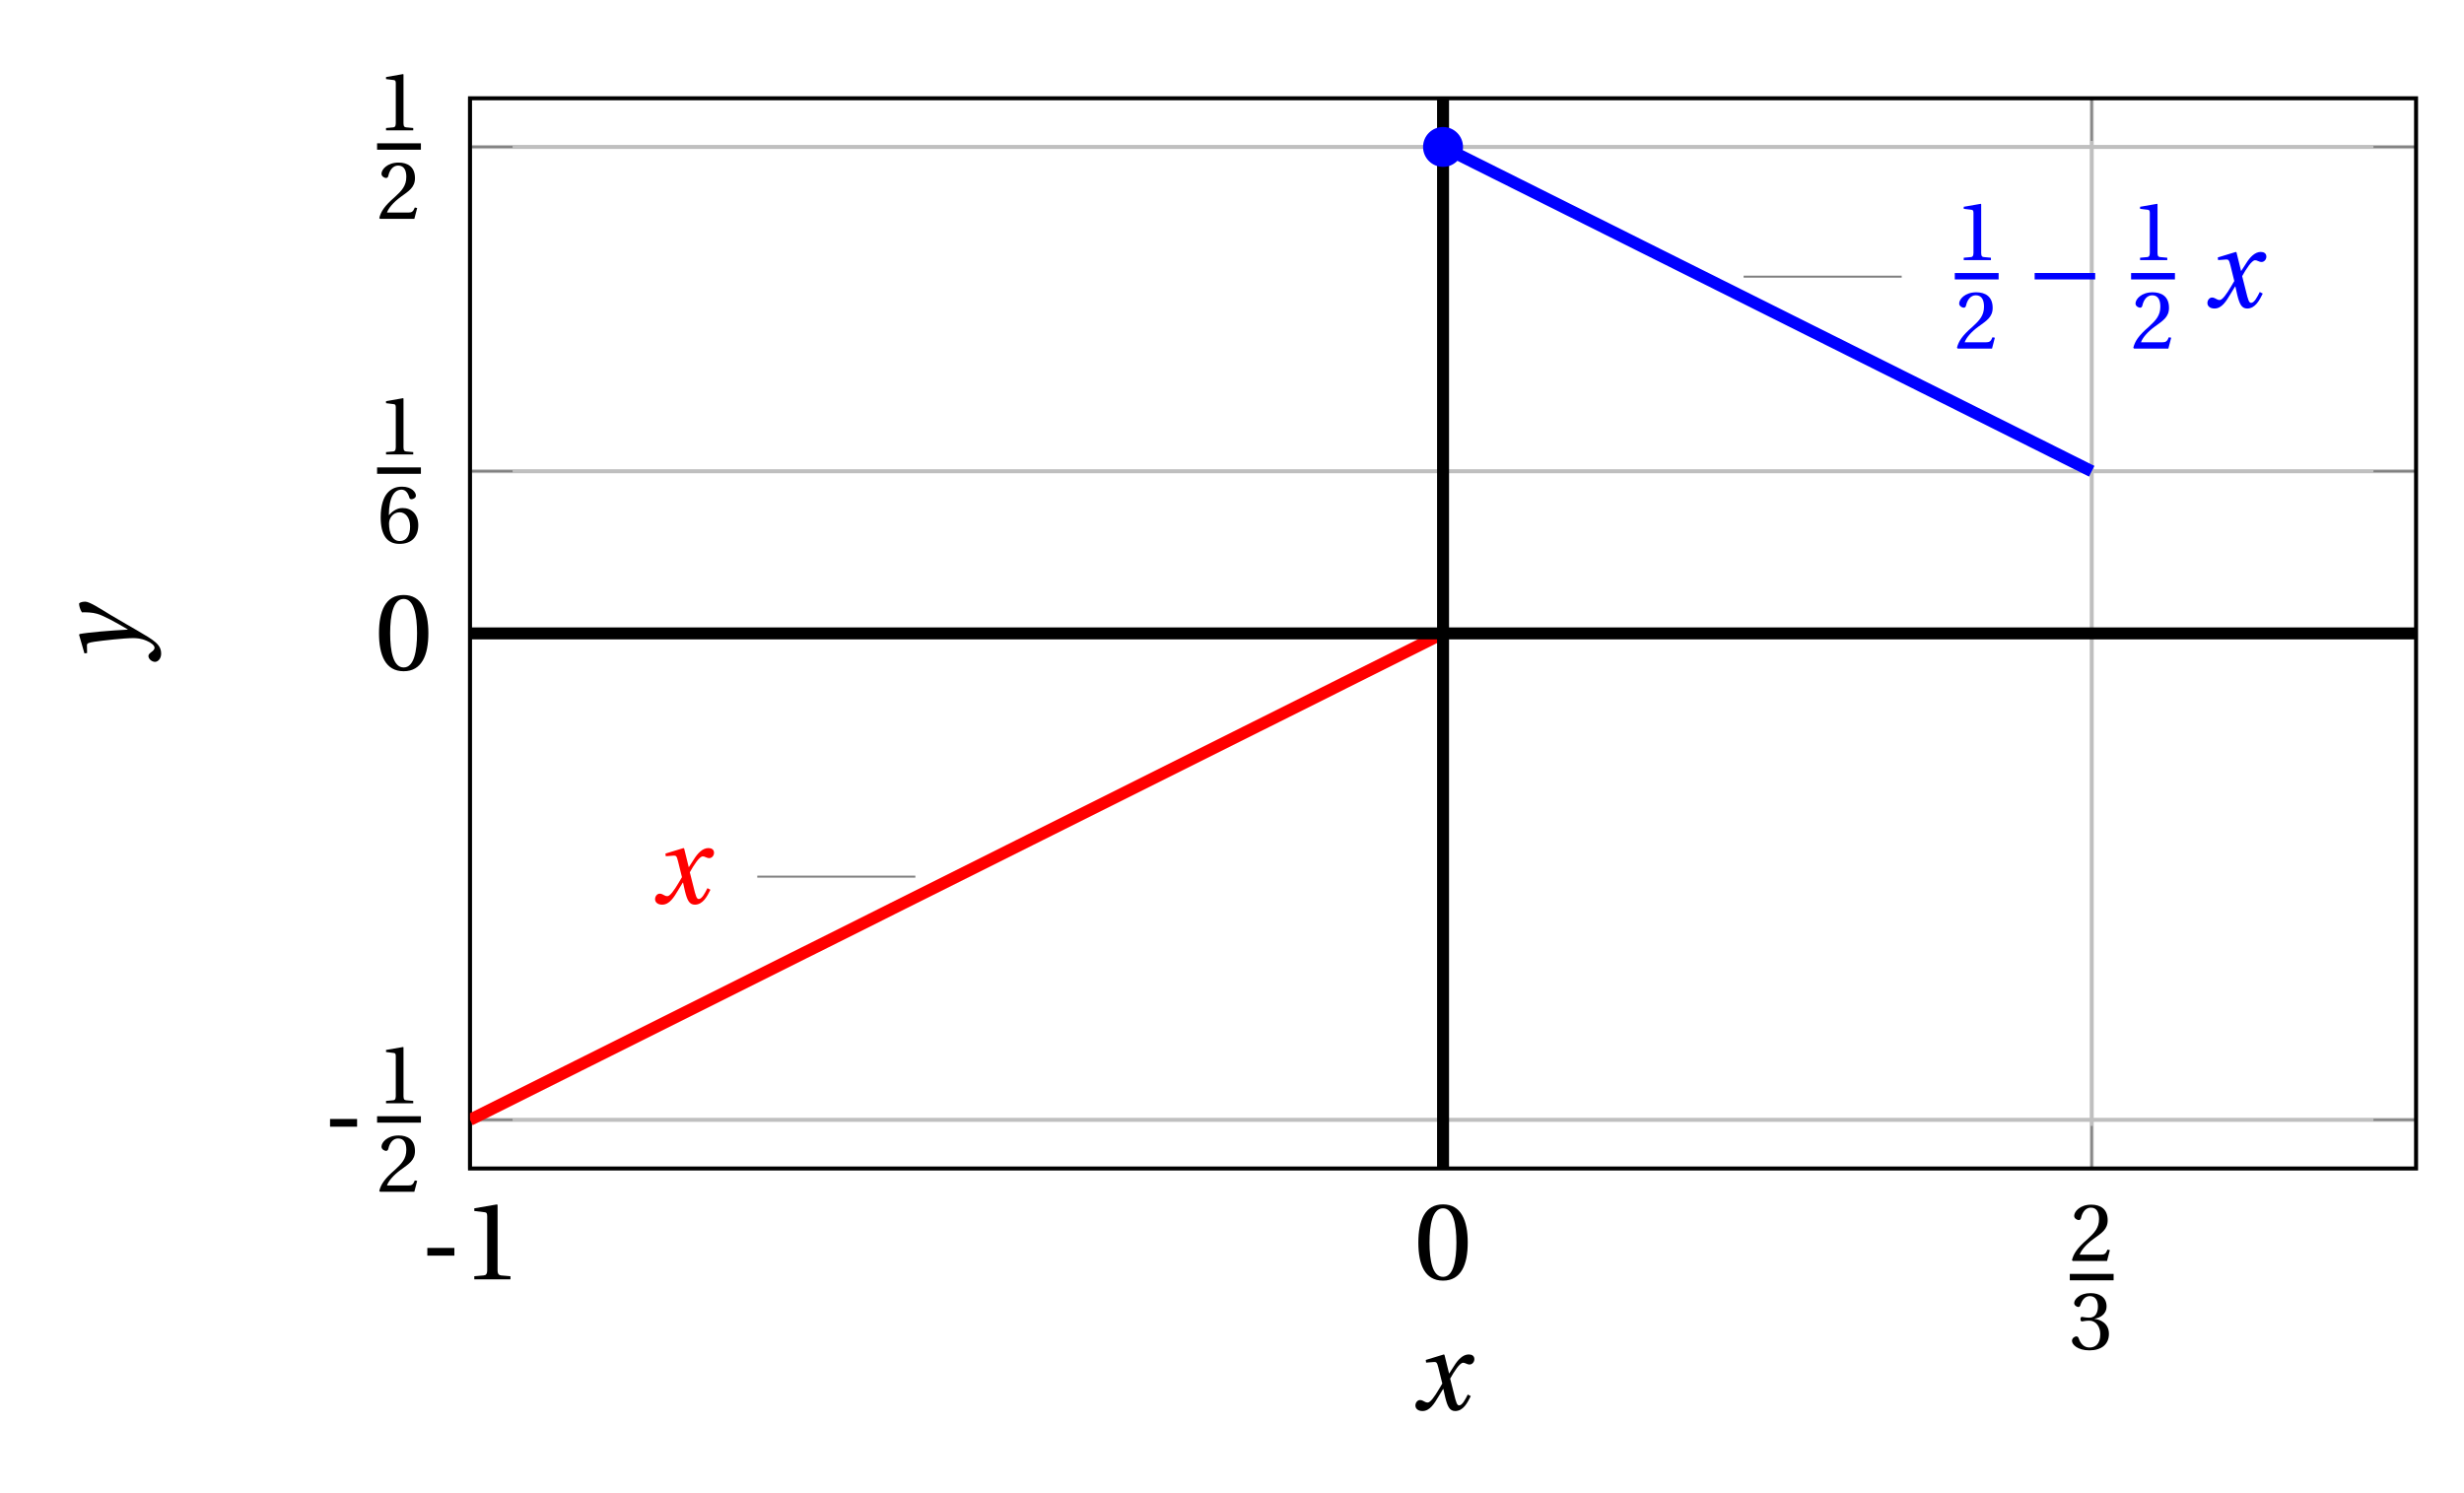
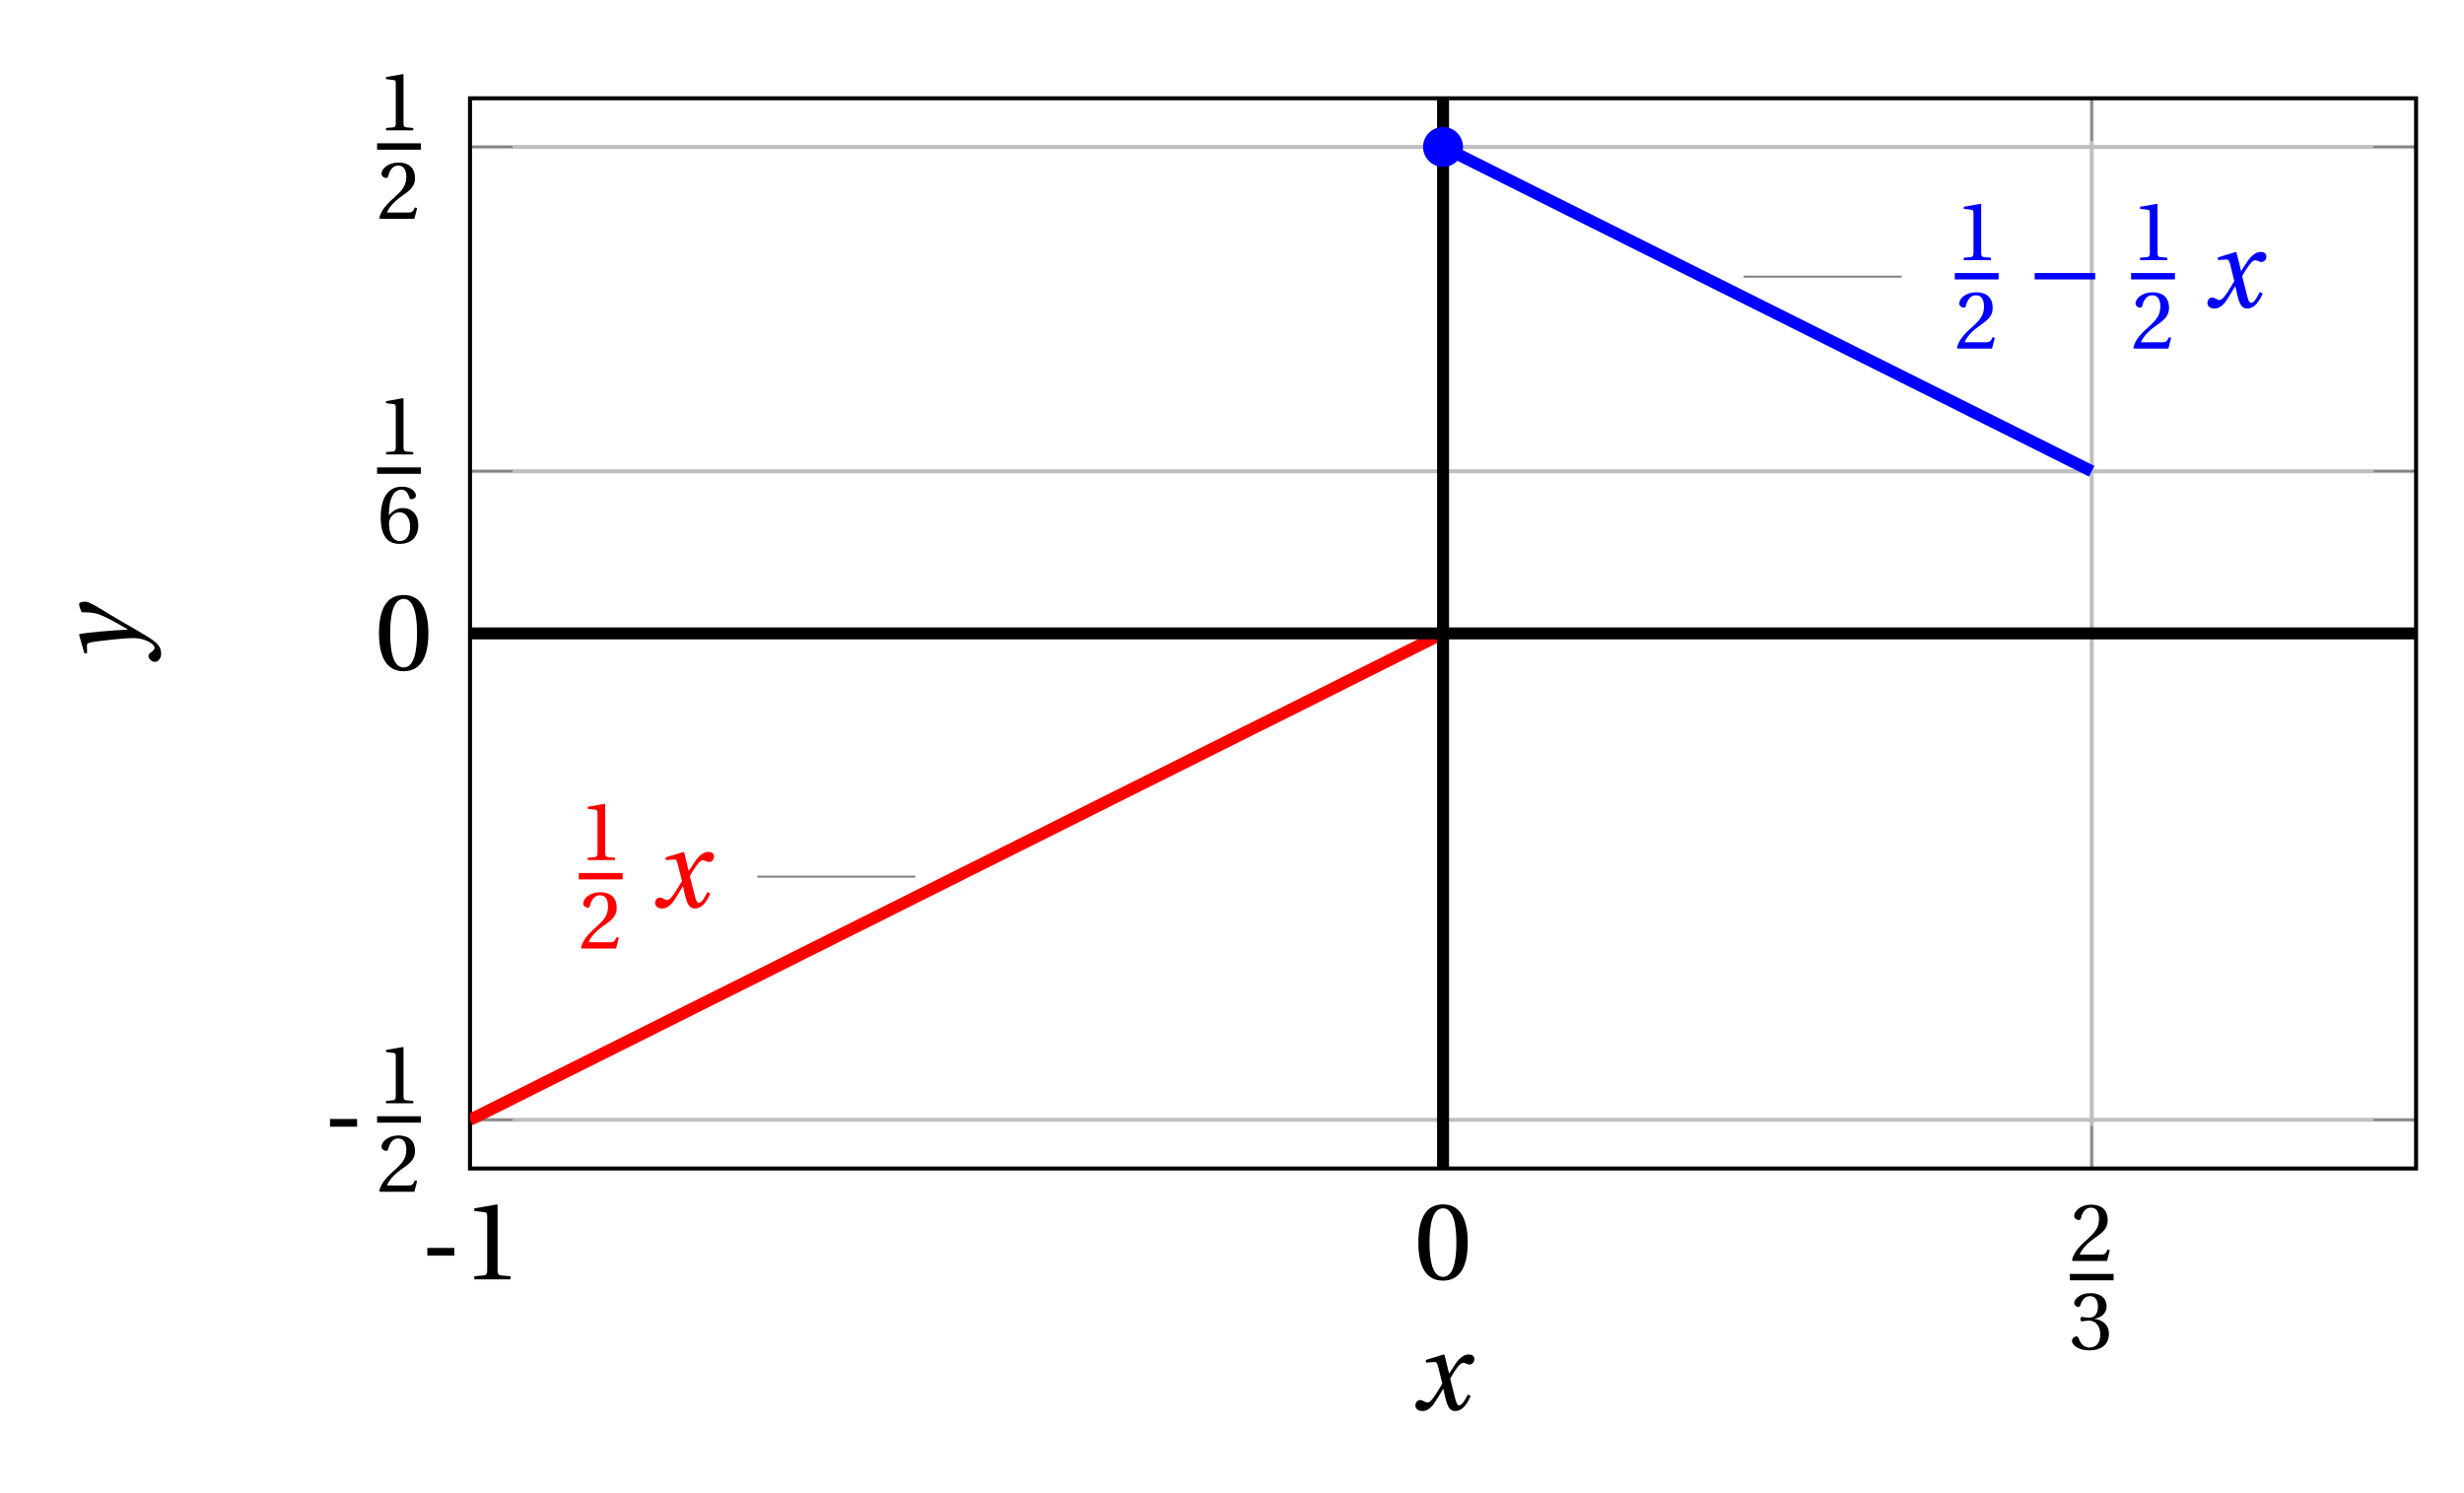
<svg xmlns="http://www.w3.org/2000/svg" xmlns:xlink="http://www.w3.org/1999/xlink" width="244.885pt" height="148.339pt" viewBox="0 0 244.885 148.339" version="1.2">
  <defs>
    <g>
      <symbol overflow="visible" id="glyph0-0">
        <path style="stroke:none;" d="" />
      </symbol>
      <symbol overflow="visible" id="glyph0-1">
        <path style="stroke:none;" d="M 0.812 -3.125 L 0.812 -2.359 L 3.5 -2.359 L 3.5 -3.125 Z M 0.812 -3.125 " />
      </symbol>
      <symbol overflow="visible" id="glyph0-2">
        <path style="stroke:none;" d="M 4.781 0 L 4.781 -0.312 L 3.859 -0.391 C 3.641 -0.422 3.5 -0.5 3.5 -0.938 L 3.5 -7.375 L 3.453 -7.453 L 1.188 -7.062 L 1.188 -6.797 L 2.219 -6.672 C 2.406 -6.656 2.469 -6.562 2.469 -6.25 L 2.469 -0.938 C 2.469 -0.719 2.438 -0.594 2.375 -0.516 C 2.328 -0.438 2.234 -0.406 2.109 -0.391 L 1.188 -0.312 L 1.188 0 Z M 4.781 0 " />
      </symbol>
      <symbol overflow="visible" id="glyph0-3">
        <path style="stroke:none;" d="M 2.906 -7.062 C 3.938 -7.062 4.234 -5.438 4.234 -3.656 C 4.234 -1.875 3.938 -0.25 2.906 -0.25 C 1.859 -0.25 1.562 -1.875 1.562 -3.656 C 1.562 -5.438 1.859 -7.062 2.906 -7.062 Z M 2.906 -7.453 C 1.094 -7.453 0.453 -5.844 0.453 -3.656 C 0.453 -1.469 1.094 0.125 2.906 0.125 C 4.703 0.125 5.359 -1.469 5.359 -3.656 C 5.359 -5.844 4.703 -7.453 2.906 -7.453 Z M 2.906 -7.453 " />
      </symbol>
      <symbol overflow="visible" id="glyph1-0">
        <path style="stroke:none;" d="" />
      </symbol>
      <symbol overflow="visible" id="glyph1-1">
        <path style="stroke:none;" d="M 3.984 -1.078 L 3.75 -1.125 C 3.578 -0.688 3.422 -0.625 3.094 -0.625 L 0.984 -0.625 C 1.125 -1.047 1.609 -1.641 2.359 -2.188 C 3.156 -2.766 3.766 -3.125 3.766 -4.047 C 3.766 -5.188 3.016 -5.594 2.141 -5.594 C 1.016 -5.594 0.438 -4.906 0.438 -4.484 C 0.438 -4.203 0.75 -4.062 0.891 -4.062 C 1.031 -4.062 1.094 -4.156 1.125 -4.297 C 1.25 -4.844 1.578 -5.297 2.094 -5.297 C 2.719 -5.297 2.906 -4.766 2.906 -4.172 C 2.906 -3.281 2.453 -2.797 1.75 -2.156 C 0.734 -1.281 0.375 -0.719 0.219 -0.078 L 0.297 0 L 3.703 0 Z M 3.984 -1.078 " />
      </symbol>
      <symbol overflow="visible" id="glyph1-2">
        <path style="stroke:none;" d="M 1.062 -3.016 C 1.062 -2.875 1.109 -2.781 1.219 -2.781 C 1.312 -2.781 1.531 -2.859 1.938 -2.859 C 2.625 -2.859 3.031 -2.234 3.031 -1.516 C 3.031 -0.531 2.547 -0.188 1.953 -0.188 C 1.406 -0.188 1.062 -0.594 0.906 -1.062 C 0.859 -1.219 0.766 -1.297 0.656 -1.297 C 0.516 -1.297 0.219 -1.141 0.219 -0.844 C 0.219 -0.484 0.781 0.094 1.953 0.094 C 3.141 0.094 3.891 -0.5 3.891 -1.547 C 3.891 -2.656 2.938 -2.984 2.484 -3.031 L 2.484 -3.062 C 2.938 -3.125 3.656 -3.453 3.656 -4.281 C 3.656 -5.188 2.938 -5.594 2.062 -5.594 C 0.969 -5.594 0.438 -4.969 0.438 -4.609 C 0.438 -4.359 0.719 -4.219 0.844 -4.219 C 0.938 -4.219 1.016 -4.281 1.047 -4.375 C 1.219 -4.938 1.531 -5.297 2 -5.297 C 2.641 -5.297 2.797 -4.719 2.797 -4.266 C 2.797 -3.766 2.625 -3.156 1.938 -3.156 C 1.531 -3.156 1.312 -3.234 1.219 -3.234 C 1.109 -3.234 1.062 -3.156 1.062 -3.016 Z M 1.062 -3.016 " />
      </symbol>
      <symbol overflow="visible" id="glyph1-3">
        <path style="stroke:none;" d="M 3.594 0 L 3.594 -0.234 L 2.906 -0.297 C 2.734 -0.312 2.625 -0.375 2.625 -0.703 L 2.625 -5.547 L 2.594 -5.594 L 0.891 -5.297 L 0.891 -5.094 L 1.656 -5 C 1.797 -4.984 1.859 -4.922 1.859 -4.688 L 1.859 -0.703 C 1.859 -0.547 1.828 -0.438 1.781 -0.391 C 1.75 -0.328 1.672 -0.297 1.594 -0.297 L 0.891 -0.234 L 0.891 0 Z M 3.594 0 " />
      </symbol>
      <symbol overflow="visible" id="glyph1-4">
        <path style="stroke:none;" d="M 2.234 0.094 C 3.453 0.094 4.094 -0.641 4.094 -1.766 C 4.094 -2.875 3.391 -3.484 2.531 -3.469 C 1.906 -3.484 1.406 -3.031 1.188 -2.766 L 1.172 -2.766 C 1.188 -4.562 1.703 -5.297 2.438 -5.297 C 2.812 -5.297 3.078 -4.984 3.203 -4.516 C 3.234 -4.406 3.297 -4.344 3.422 -4.344 C 3.594 -4.344 3.859 -4.484 3.859 -4.703 C 3.859 -5.031 3.453 -5.594 2.469 -5.594 C 1.812 -5.594 1.359 -5.344 1.016 -4.953 C 0.641 -4.516 0.359 -3.734 0.359 -2.547 C 0.359 -0.766 1 0.094 2.234 0.094 Z M 2.25 -3.047 C 2.766 -3.047 3.281 -2.578 3.281 -1.641 C 3.281 -0.766 2.938 -0.188 2.25 -0.188 C 1.531 -0.188 1.188 -0.953 1.188 -1.938 C 1.188 -2.438 1.562 -3.047 2.25 -3.047 Z M 2.25 -3.047 " />
      </symbol>
      <symbol overflow="visible" id="glyph2-0">
        <path style="stroke:none;" d="" />
      </symbol>
      <symbol overflow="visible" id="glyph2-1">
        <path style="stroke:none;" d="M 5.547 -1.516 C 5.297 -1.016 5 -0.438 4.688 -0.438 C 4.484 -0.438 4.391 -0.688 4.156 -1.672 L 3.797 -3.094 C 4.188 -3.797 4.75 -4.672 5.078 -4.672 C 5.172 -4.672 5.25 -4.656 5.375 -4.594 C 5.484 -4.547 5.594 -4.5 5.734 -4.5 C 5.969 -4.5 6.203 -4.734 6.203 -5.031 C 6.203 -5.359 5.953 -5.5 5.641 -5.5 C 5.062 -5.5 4.562 -4.969 4.188 -4.359 L 3.703 -3.609 L 3.688 -3.609 L 3.234 -5.453 L 3.172 -5.5 L 1.375 -4.953 L 1.406 -4.688 L 2.219 -4.75 C 2.422 -4.75 2.5 -4.703 2.625 -4.188 L 3.016 -2.609 L 2.703 -2.078 C 2.234 -1.281 1.828 -0.719 1.562 -0.719 C 1.453 -0.719 1.344 -0.75 1.25 -0.812 C 1.141 -0.859 1 -0.969 0.812 -0.969 C 0.531 -0.969 0.344 -0.688 0.344 -0.422 C 0.344 -0.109 0.609 0.125 1.047 0.125 C 1.781 0.125 2.219 -0.609 2.656 -1.344 L 3.094 -2.062 L 3.125 -2.062 L 3.312 -1.219 C 3.531 -0.344 3.734 0.125 4.297 0.125 C 5.094 0.125 5.516 -0.688 5.844 -1.359 Z M 5.547 -1.516 " />
      </symbol>
      <symbol overflow="visible" id="glyph3-0">
        <path style="stroke:none;" d="" />
      </symbol>
      <symbol overflow="visible" id="glyph3-1">
        <path style="stroke:none;" d="M 6.953 -2.766 L 6.953 -3.406 L 0.938 -3.406 L 0.938 -2.766 Z M 6.953 -2.766 " />
      </symbol>
      <symbol overflow="visible" id="glyph4-0">
        <path style="stroke:none;" d="" />
      </symbol>
      <symbol overflow="visible" id="glyph4-1">
        <path style="stroke:none;" d="M -4.969 -0.781 L -4.703 -0.812 L -4.719 -1.562 C -4.734 -1.797 -4.547 -1.844 -3.969 -1.938 C -3.125 -2.062 -1.016 -2.297 -0.141 -2.297 C 0.188 -2.297 0.641 -2.281 1.219 -2.031 C 1.672 -1.844 2 -1.562 2 -1.344 C 2 -1.172 1.875 -1.047 1.656 -0.891 C 1.484 -0.75 1.391 -0.672 1.391 -0.5 C 1.406 -0.219 1.734 0.062 2.047 0.062 C 2.344 0.062 2.656 -0.266 2.656 -0.75 C 2.656 -1.672 1.953 -2.078 0.297 -3.047 C -0.078 -3.266 -1.234 -3.922 -2.359 -4.594 C -3.391 -5.219 -4.453 -5.922 -4.891 -5.922 C -5.266 -5.922 -5.5 -5.797 -5.5 -5.719 C -5.5 -5.516 -5.406 -5.141 -5.219 -4.859 C -4.844 -4.875 -4.172 -4.859 -3.719 -4.719 C -3.094 -4.547 -1.922 -3.906 -0.672 -3.172 L -0.672 -3.141 C -2.344 -3.062 -4.656 -2.859 -5.453 -2.703 L -5.5 -2.625 Z M -4.969 -0.781 " />
      </symbol>
    </g>
    <clipPath id="clip1">
      <path d="M 46.711 46 L 161 46 L 161 116.145 L 46.711 116.145 Z M 46.711 46 " />
    </clipPath>
    <clipPath id="clip2">
      <path d="M 126 9.77 L 225 9.77 L 225 64 L 126 64 Z M 126 9.77 " />
    </clipPath>
    <clipPath id="clip3">
      <path d="M 46.711 62 L 240.121 62 L 240.121 64 L 46.711 64 Z M 46.711 62 " />
    </clipPath>
    <clipPath id="clip4">
      <path d="M 142 9.77 L 145 9.77 L 145 116.145 L 142 116.145 Z M 142 9.77 " />
    </clipPath>
  </defs>
  <g id="surface1">
    <path style="fill:none;stroke-width:0.399;stroke-linecap:butt;stroke-linejoin:miter;stroke:rgb(75%,75%,75%);stroke-opacity:1;stroke-miterlimit:10;" d="M -0 0.001 L -0 106.85 M 97.138 0.001 L 97.138 106.85 M 161.894 0.001 L 161.894 106.85 " transform="matrix(0.995564,0,0,-0.995564,46.71096,116.1455)" />
    <path style="fill:none;stroke-width:0.399;stroke-linecap:butt;stroke-linejoin:miter;stroke:rgb(75%,75%,75%);stroke-opacity:1;stroke-miterlimit:10;" d="M -0 4.858 L 194.272 4.858 M -0 53.425 L 194.272 53.425 M -0 69.614 L 194.272 69.614 M -0 101.992 L 194.272 101.992 " transform="matrix(0.995564,0,0,-0.995564,46.71096,116.1455)" />
    <path style="fill:none;stroke-width:0.199;stroke-linecap:butt;stroke-linejoin:miter;stroke:rgb(50%,50%,50%);stroke-opacity:1;stroke-miterlimit:10;" d="M -0 0.001 L -0 4.25 M 97.138 0.001 L 97.138 4.25 M 161.894 0.001 L 161.894 4.25 M -0 106.85 L -0 102.597 M 97.138 106.85 L 97.138 102.597 M 161.894 106.85 L 161.894 102.597 " transform="matrix(0.995564,0,0,-0.995564,46.71096,116.1455)" />
    <path style="fill:none;stroke-width:0.199;stroke-linecap:butt;stroke-linejoin:miter;stroke:rgb(50%,50%,50%);stroke-opacity:1;stroke-miterlimit:10;" d="M -0 4.858 L 4.253 4.858 M -0 53.425 L 4.253 53.425 M -0 69.614 L 4.253 69.614 M -0 101.992 L 4.253 101.992 M 194.272 4.858 L 190.019 4.858 M 194.272 53.425 L 190.019 53.425 M 194.272 69.614 L 190.019 69.614 M 194.272 101.992 L 190.019 101.992 " transform="matrix(0.995564,0,0,-0.995564,46.71096,116.1455)" />
    <path style="fill:none;stroke-width:0.399;stroke-linecap:butt;stroke-linejoin:miter;stroke:rgb(0%,0%,0%);stroke-opacity:1;stroke-miterlimit:10;" d="M -0 0.001 L -0 106.85 L 194.272 106.85 L 194.272 0.001 Z M -0 0.001 " transform="matrix(0.995564,0,0,-0.995564,46.71096,116.1455)" />
    <g style="fill:rgb(0%,0%,0%);fill-opacity:1;">
      <use xlink:href="#glyph0-1" x="41.658" y="127.166" />
      <use xlink:href="#glyph0-2" x="45.951" y="127.166" />
    </g>
    <g style="fill:rgb(0%,0%,0%);fill-opacity:1;">
      <use xlink:href="#glyph0-3" x="140.511" y="127.166" />
    </g>
    <g style="fill:rgb(0%,0%,0%);fill-opacity:1;">
      <use xlink:href="#glyph1-1" x="205.705" y="125.334" />
    </g>
    <path style="fill:none;stroke-width:0.638;stroke-linecap:butt;stroke-linejoin:miter;stroke:rgb(0%,0%,0%);stroke-opacity:1;stroke-miterlimit:10;" d="M 0.002 -0.001 L 4.376 -0.001 " transform="matrix(0.995564,0,0,-0.995564,205.7055,126.9404)" />
    <g style="fill:rgb(0%,0%,0%);fill-opacity:1;">
      <use xlink:href="#glyph1-2" x="205.705" y="134.128" />
    </g>
    <g style="fill:rgb(0%,0%,0%);fill-opacity:1;">
      <use xlink:href="#glyph0-1" x="31.989" y="114.35" />
    </g>
    <g style="fill:rgb(0%,0%,0%);fill-opacity:1;">
      <use xlink:href="#glyph1-3" x="37.476" y="109.661" />
    </g>
    <path style="fill:none;stroke-width:0.638;stroke-linecap:butt;stroke-linejoin:miter;stroke:rgb(0%,0%,0%);stroke-opacity:1;stroke-miterlimit:10;" d="M 0 -0.001 L 4.375 -0.001 " transform="matrix(0.995564,0,0,-0.995564,37.47611,111.2682)" />
    <g style="fill:rgb(0%,0%,0%);fill-opacity:1;">
      <use xlink:href="#glyph1-1" x="37.476" y="118.457" />
    </g>
    <g style="fill:rgb(0%,0%,0%);fill-opacity:1;">
      <use xlink:href="#glyph0-3" x="37.214" y="66.594" />
    </g>
    <g style="fill:rgb(0%,0%,0%);fill-opacity:1;">
      <use xlink:href="#glyph1-3" x="37.476" y="45.171" />
    </g>
    <path style="fill:none;stroke-width:0.638;stroke-linecap:butt;stroke-linejoin:miter;stroke:rgb(0%,0%,0%);stroke-opacity:1;stroke-miterlimit:10;" d="M 0 0 L 4.375 0 " transform="matrix(0.995564,0,0,-0.995564,37.47611,46.77756)" />
    <g style="fill:rgb(0%,0%,0%);fill-opacity:1;">
      <use xlink:href="#glyph1-4" x="37.476" y="53.967" />
    </g>
    <g style="fill:rgb(0%,0%,0%);fill-opacity:1;">
      <use xlink:href="#glyph1-3" x="37.476" y="12.957" />
    </g>
    <path style="fill:none;stroke-width:0.638;stroke-linecap:butt;stroke-linejoin:miter;stroke:rgb(0%,0%,0%);stroke-opacity:1;stroke-miterlimit:10;" d="M 0 0.002 L 4.375 0.002 " transform="matrix(0.995564,0,0,-0.995564,37.47611,14.5641)" />
    <g style="fill:rgb(0%,0%,0%);fill-opacity:1;">
      <use xlink:href="#glyph1-1" x="37.476" y="21.753" />
    </g>
    <g clip-path="url(#clip1)" clip-rule="nonzero">
      <path style="fill:none;stroke-width:1.196;stroke-linecap:butt;stroke-linejoin:miter;stroke:rgb(100%,0%,0%);stroke-opacity:1;stroke-miterlimit:10;" d="M -0 4.858 L 10.79 10.253 L 11.775 10.744 L 33.355 21.534 L 34.34 22.024 L 41.206 25.458 L 42.187 25.952 L 55.92 32.818 L 56.905 33.309 L 78.485 44.099 L 79.47 44.589 L 86.336 48.023 L 87.317 48.517 L 97.126 53.422 " transform="matrix(0.995564,0,0,-0.995564,46.71096,116.1455)" />
    </g>
    <g style="fill:rgb(100%,0%,0%);fill-opacity:1;">
-       <use xlink:href="#glyph2-1" x="64.761" y="89.796" />
+       <use xlink:href="#glyph1-3" x="57.522" y="85.488" />
+     </g>
+     <path style="fill:none;stroke-width:0.638;stroke-linecap:butt;stroke-linejoin:miter;stroke:rgb(100%,0%,0%);stroke-opacity:1;stroke-miterlimit:10;" d="M 0.002 0.001 L 4.377 0.001 " transform="matrix(0.995564,0,0,-0.995564,57.52179,87.0949)" />
+     <g style="fill:rgb(100%,0%,0%);fill-opacity:1;">
+       <use xlink:href="#glyph1-1" x="57.522" y="94.283" />
+     </g>
+     <g style="fill:rgb(100%,0%,0%);fill-opacity:1;">
+       <use xlink:href="#glyph2-1" x="64.761" y="90.177" />
    </g>
    <path style="fill:none;stroke-width:0.199;stroke-linecap:butt;stroke-linejoin:miter;stroke:rgb(50%,50%,50%);stroke-opacity:1;stroke-miterlimit:10;" d="M 44.459 29.138 L 28.678 29.138 " transform="matrix(0.995564,0,0,-0.995564,46.71096,116.1455)" />
    <g clip-path="url(#clip2)" clip-rule="nonzero">
      <path style="fill:none;stroke-width:1.196;stroke-linecap:butt;stroke-linejoin:miter;stroke:rgb(0%,0%,100%);stroke-opacity:1;stroke-miterlimit:10;" d="M 97.138 101.992 L 97.789 101.667 L 98.445 101.337 L 99.1 101.012 L 99.751 100.686 L 100.406 100.356 L 101.062 100.031 L 101.713 99.705 L 102.368 99.375 L 103.679 98.724 L 104.33 98.394 L 105.64 97.743 L 106.292 97.414 L 106.947 97.088 L 107.602 96.758 L 108.258 96.433 L 108.909 96.107 L 109.564 95.777 L 110.219 95.452 L 110.871 95.126 L 111.526 94.796 L 112.836 94.145 L 113.488 93.816 L 114.798 93.164 L 115.45 92.835 L 116.105 92.509 L 116.76 92.179 L 117.411 91.854 L 118.067 91.528 L 118.722 91.198 L 119.377 90.873 L 120.029 90.547 L 120.684 90.218 L 121.339 89.892 L 121.99 89.566 L 122.646 89.237 L 123.956 88.585 L 124.607 88.256 L 125.918 87.604 L 126.569 87.275 L 127.225 86.949 L 127.88 86.62 L 128.531 86.294 L 129.186 85.968 L 129.842 85.639 L 130.497 85.313 L 131.148 84.987 L 131.803 84.658 L 132.459 84.332 L 133.11 84.006 L 133.765 83.677 L 135.076 83.025 L 135.727 82.696 L 137.038 82.045 L 137.689 81.715 L 138.344 81.389 L 138.999 81.06 L 139.655 80.734 L 140.306 80.408 L 140.961 80.079 L 141.617 79.753 L 142.268 79.428 L 142.923 79.098 L 143.578 78.772 L 144.23 78.447 L 144.885 78.117 L 146.195 77.466 L 146.847 77.136 L 148.157 76.485 L 148.809 76.155 L 149.464 75.83 L 150.119 75.5 L 150.774 75.174 L 151.426 74.849 L 152.081 74.519 L 152.736 74.193 L 153.387 73.868 L 154.043 73.538 L 155.353 72.887 L 156.005 72.557 L 157.315 71.906 L 157.966 71.576 L 158.622 71.251 L 159.277 70.921 L 159.928 70.595 L 160.583 70.27 L 161.239 69.94 L 161.894 69.614 " transform="matrix(0.995564,0,0,-0.995564,46.71096,116.1455)" />
    </g>
    <g style="fill:rgb(0%,0%,100%);fill-opacity:1;">
      <use xlink:href="#glyph1-3" x="194.275" y="25.851" />
    </g>
    <path style="fill:none;stroke-width:0.638;stroke-linecap:butt;stroke-linejoin:miter;stroke:rgb(0%,0%,100%);stroke-opacity:1;stroke-miterlimit:10;" d="M 0.002 0.001 L 4.377 0.001 " transform="matrix(0.995564,0,0,-0.995564,194.2754,27.45765)" />
    <g style="fill:rgb(0%,0%,100%);fill-opacity:1;">
      <use xlink:href="#glyph1-1" x="194.275" y="34.647" />
    </g>
    <g style="fill:rgb(0%,0%,100%);fill-opacity:1;">
      <use xlink:href="#glyph3-1" x="201.276" y="30.541" />
    </g>
    <g style="fill:rgb(0%,0%,100%);fill-opacity:1;">
      <use xlink:href="#glyph1-3" x="211.8" y="25.851" />
    </g>
    <path style="fill:none;stroke-width:0.638;stroke-linecap:butt;stroke-linejoin:miter;stroke:rgb(0%,0%,100%);stroke-opacity:1;stroke-miterlimit:10;" d="M 0 0.001 L 4.375 0.001 " transform="matrix(0.995564,0,0,-0.995564,211.8003,27.45765)" />
    <g style="fill:rgb(0%,0%,100%);fill-opacity:1;">
      <use xlink:href="#glyph1-1" x="211.8" y="34.647" />
    </g>
    <g style="fill:rgb(0%,0%,100%);fill-opacity:1;">
      <use xlink:href="#glyph2-1" x="219.04" y="30.541" />
    </g>
    <path style="fill:none;stroke-width:0.199;stroke-linecap:butt;stroke-linejoin:miter;stroke:rgb(50%,50%,50%);stroke-opacity:1;stroke-miterlimit:10;" d="M 127.142 89.04 L 142.923 89.04 " transform="matrix(0.995564,0,0,-0.995564,46.71096,116.1455)" />
    <g clip-path="url(#clip3)" clip-rule="nonzero">
      <path style="fill:none;stroke-width:1.196;stroke-linecap:butt;stroke-linejoin:miter;stroke:rgb(0%,0%,0%);stroke-opacity:1;stroke-miterlimit:10;" d="M -0 53.425 L 194.272 53.425 " transform="matrix(0.995564,0,0,-0.995564,46.71096,116.1455)" />
    </g>
    <g clip-path="url(#clip4)" clip-rule="nonzero">
      <path style="fill:none;stroke-width:1.196;stroke-linecap:butt;stroke-linejoin:miter;stroke:rgb(0%,0%,0%);stroke-opacity:1;stroke-miterlimit:10;" d="M 97.138 -43.713 L 97.138 150.559 " transform="matrix(0.995564,0,0,-0.995564,46.71096,116.1455)" />
    </g>
    <path style="fill-rule:nonzero;fill:rgb(0%,0%,100%);fill-opacity:1;stroke-width:0.399;stroke-linecap:butt;stroke-linejoin:miter;stroke:rgb(0%,0%,100%);stroke-opacity:1;stroke-miterlimit:10;" d="M 98.931 101.992 C 98.931 102.985 98.127 103.786 97.138 103.786 C 96.145 103.786 95.341 102.985 95.341 101.992 C 95.341 101.004 96.145 100.199 97.138 100.199 C 98.127 100.199 98.931 101.004 98.931 101.992 Z M 98.931 101.992 " transform="matrix(0.995564,0,0,-0.995564,46.71096,116.1455)" />
    <g style="fill:rgb(0%,0%,0%);fill-opacity:1;">
      <use xlink:href="#glyph2-1" x="140.327" y="140.128" />
    </g>
    <g style="fill:rgb(0%,0%,0%);fill-opacity:1;">
      <use xlink:href="#glyph4-1" x="13.36" y="65.725" />
    </g>
  </g>
</svg>
